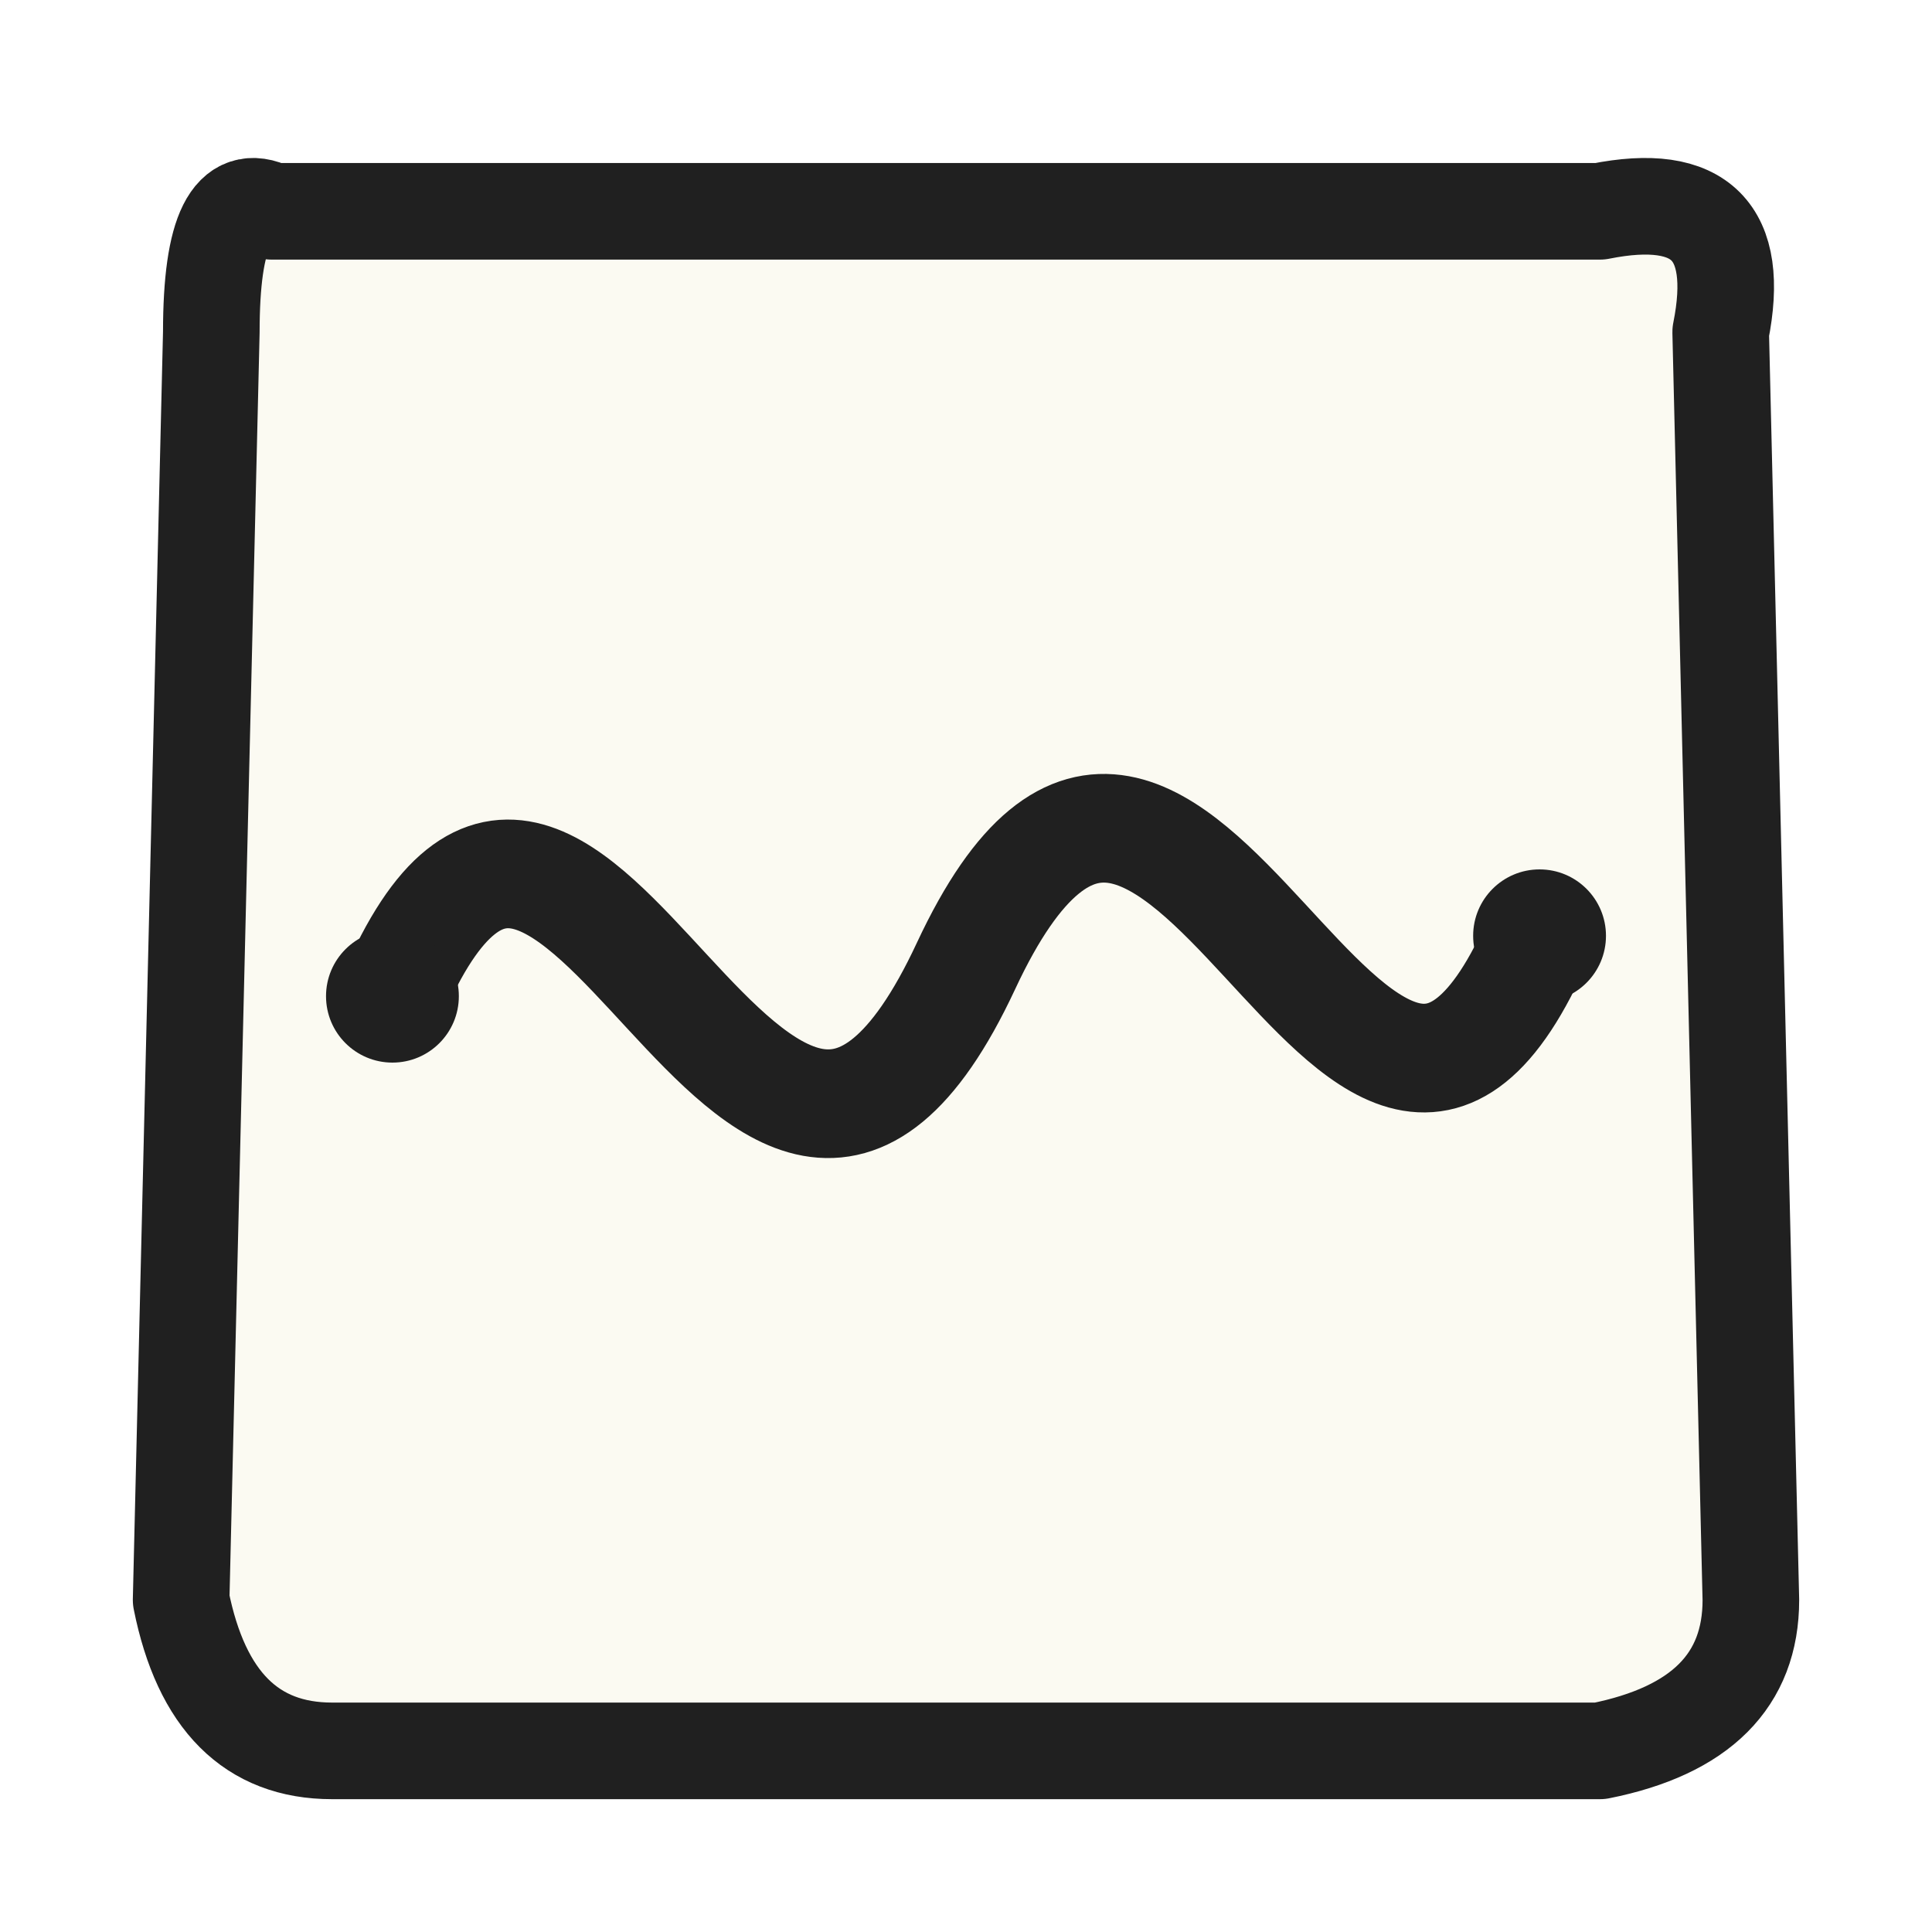
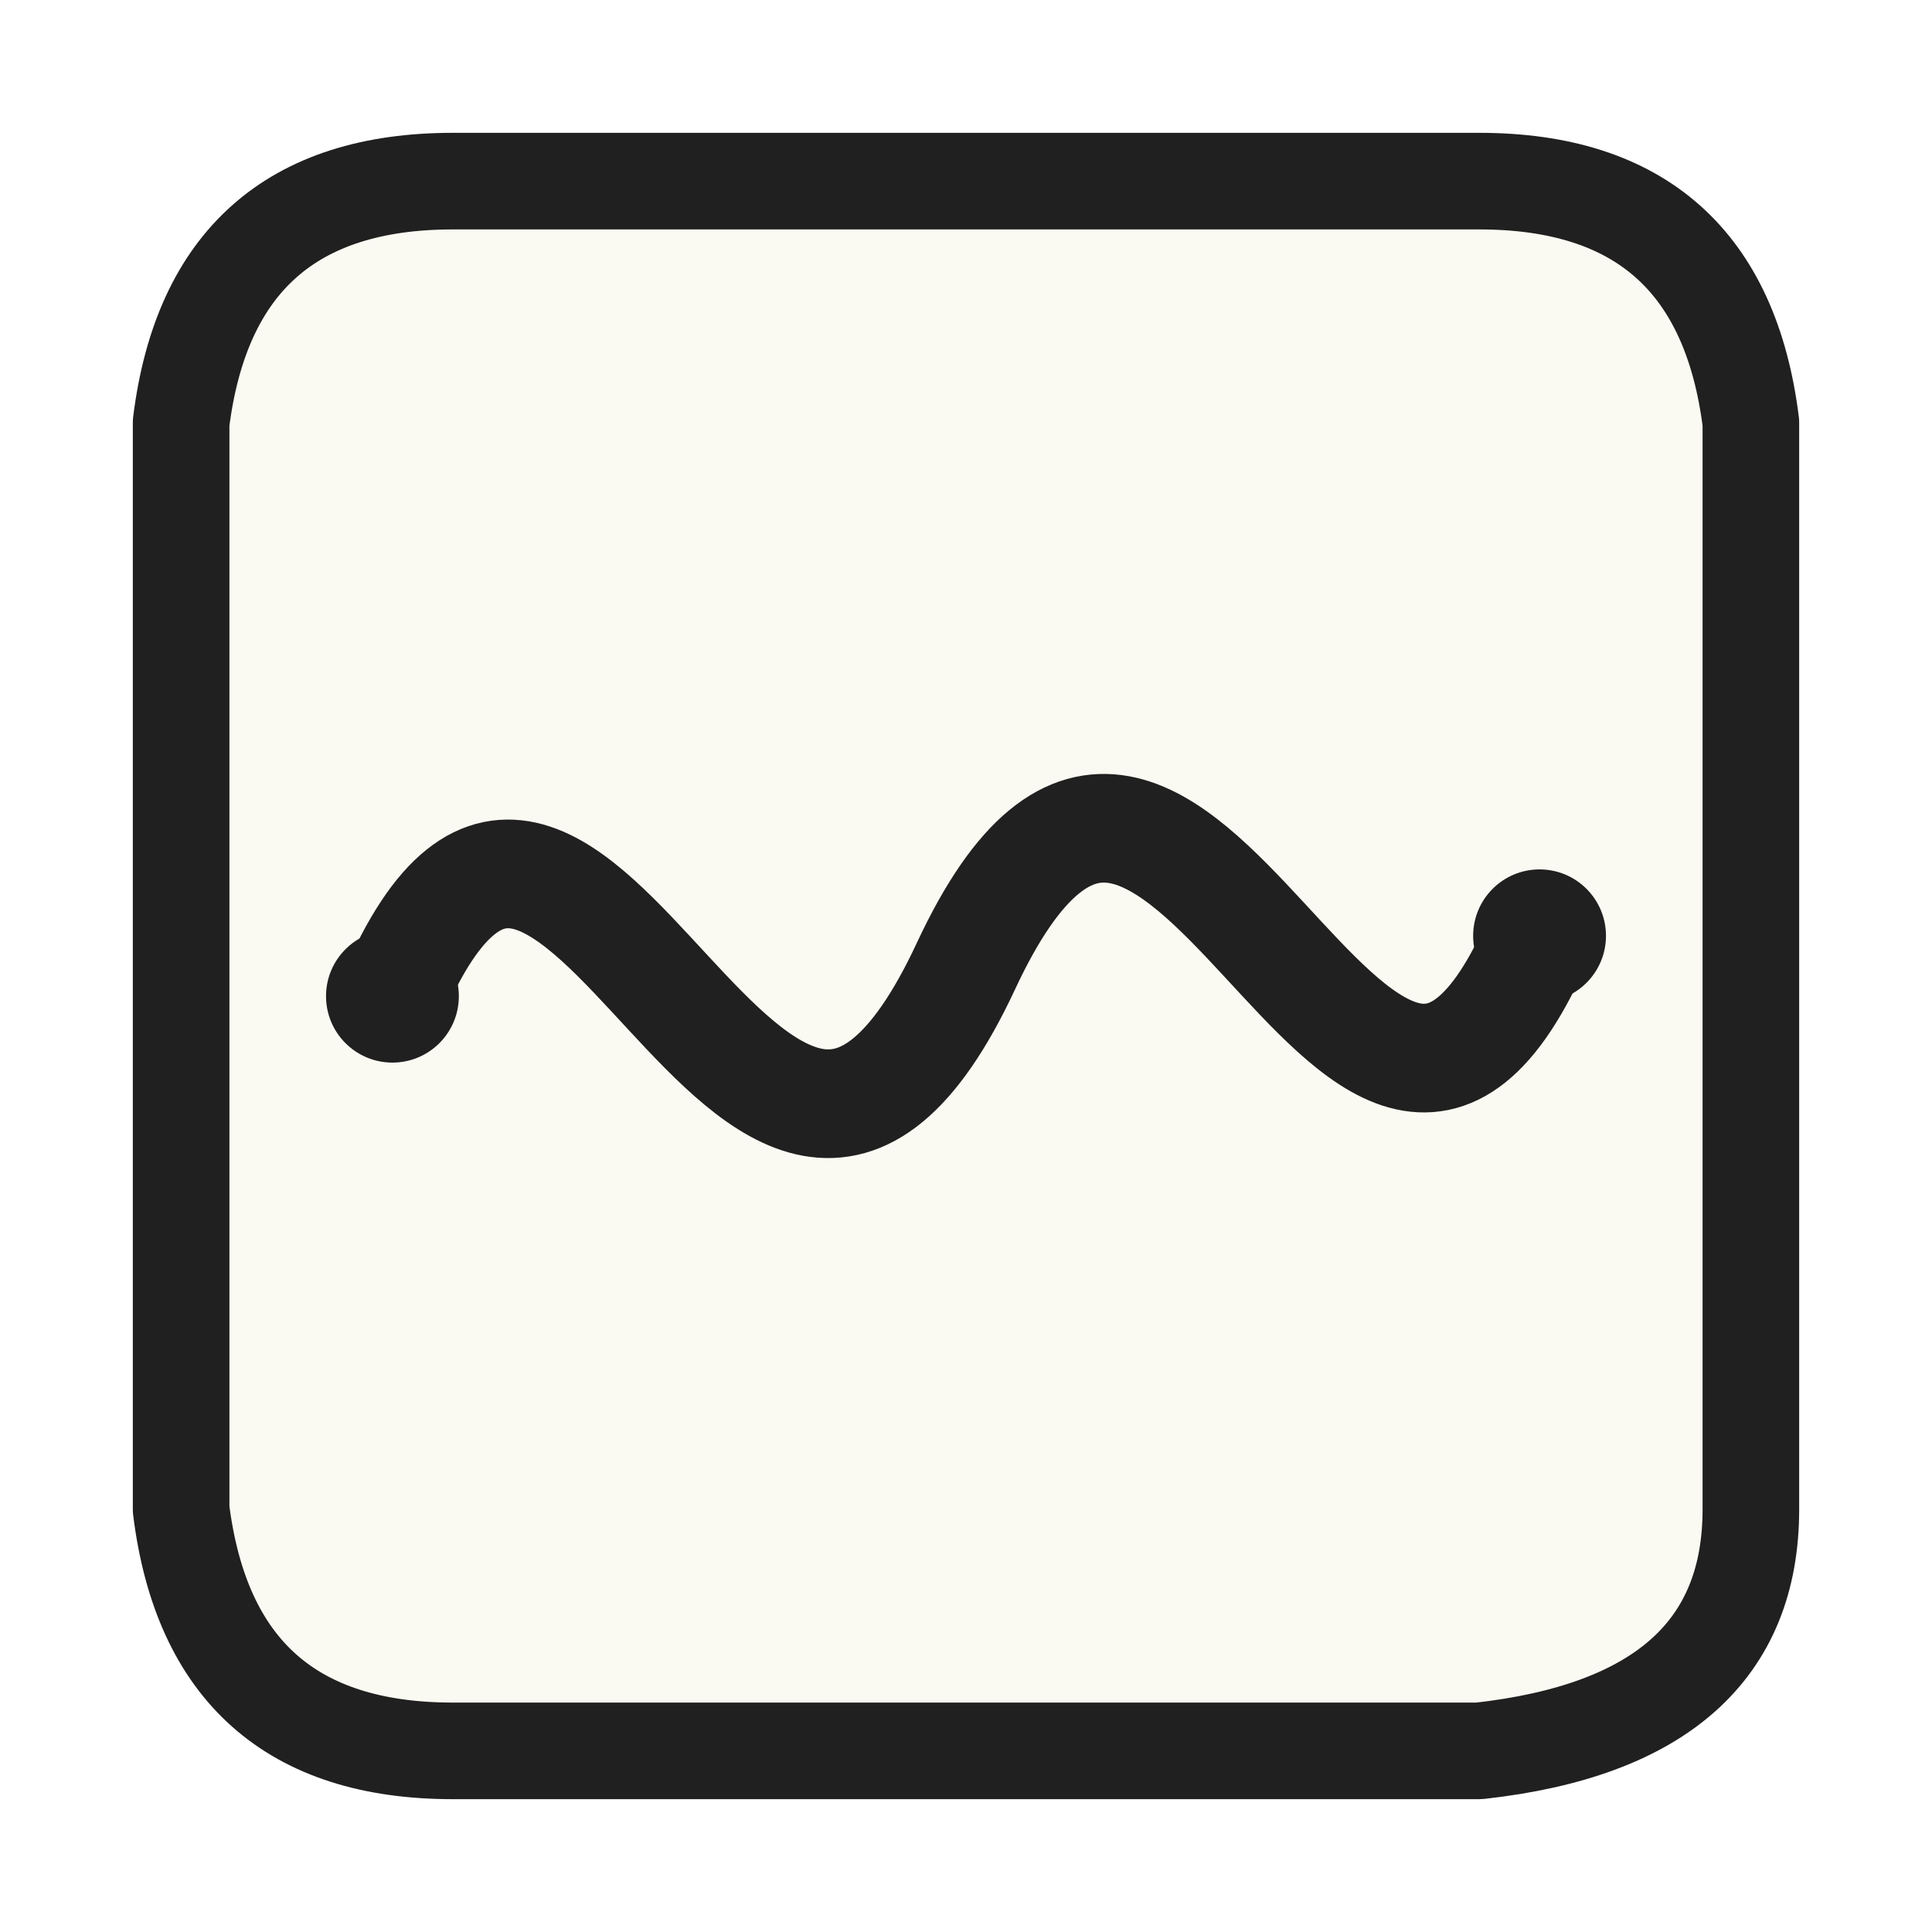
<svg xmlns="http://www.w3.org/2000/svg" viewBox="0 0 64 64" width="64" height="64">
-   <path d="M 9 7 Q 7 6 7 11 L 6 53 Q 7 58 11 58 L 53 58 Q 58 57 58 53 L 57 11 Q 58 6 53 7 Z" fill="#fbfaf2" stroke="#202020" stroke-width="3.2" stroke-linejoin="round" stroke-linecap="round" />
+   <path d="M 15 6 Q 7 6 6 14 L 6 50 Q 7 58 15 58 L 49 58 Q 58 57 58 50 L 58 14 Q 57 6 49 6 Z" fill="#fbfaf2" stroke="#202020" stroke-width="3.2" stroke-linejoin="round" stroke-linecap="round" />
  <path d="M 13 33 C 19 19, 25 47, 32 32 C 39 17, 45 45, 51 31" fill="none" stroke="#202020" stroke-width="3.6" stroke-linecap="round" stroke-linejoin="round" />
  <circle cx="13" cy="33" r="2.2" fill="#202020" />
  <circle cx="51" cy="31" r="2.2" fill="#202020" />
</svg>
